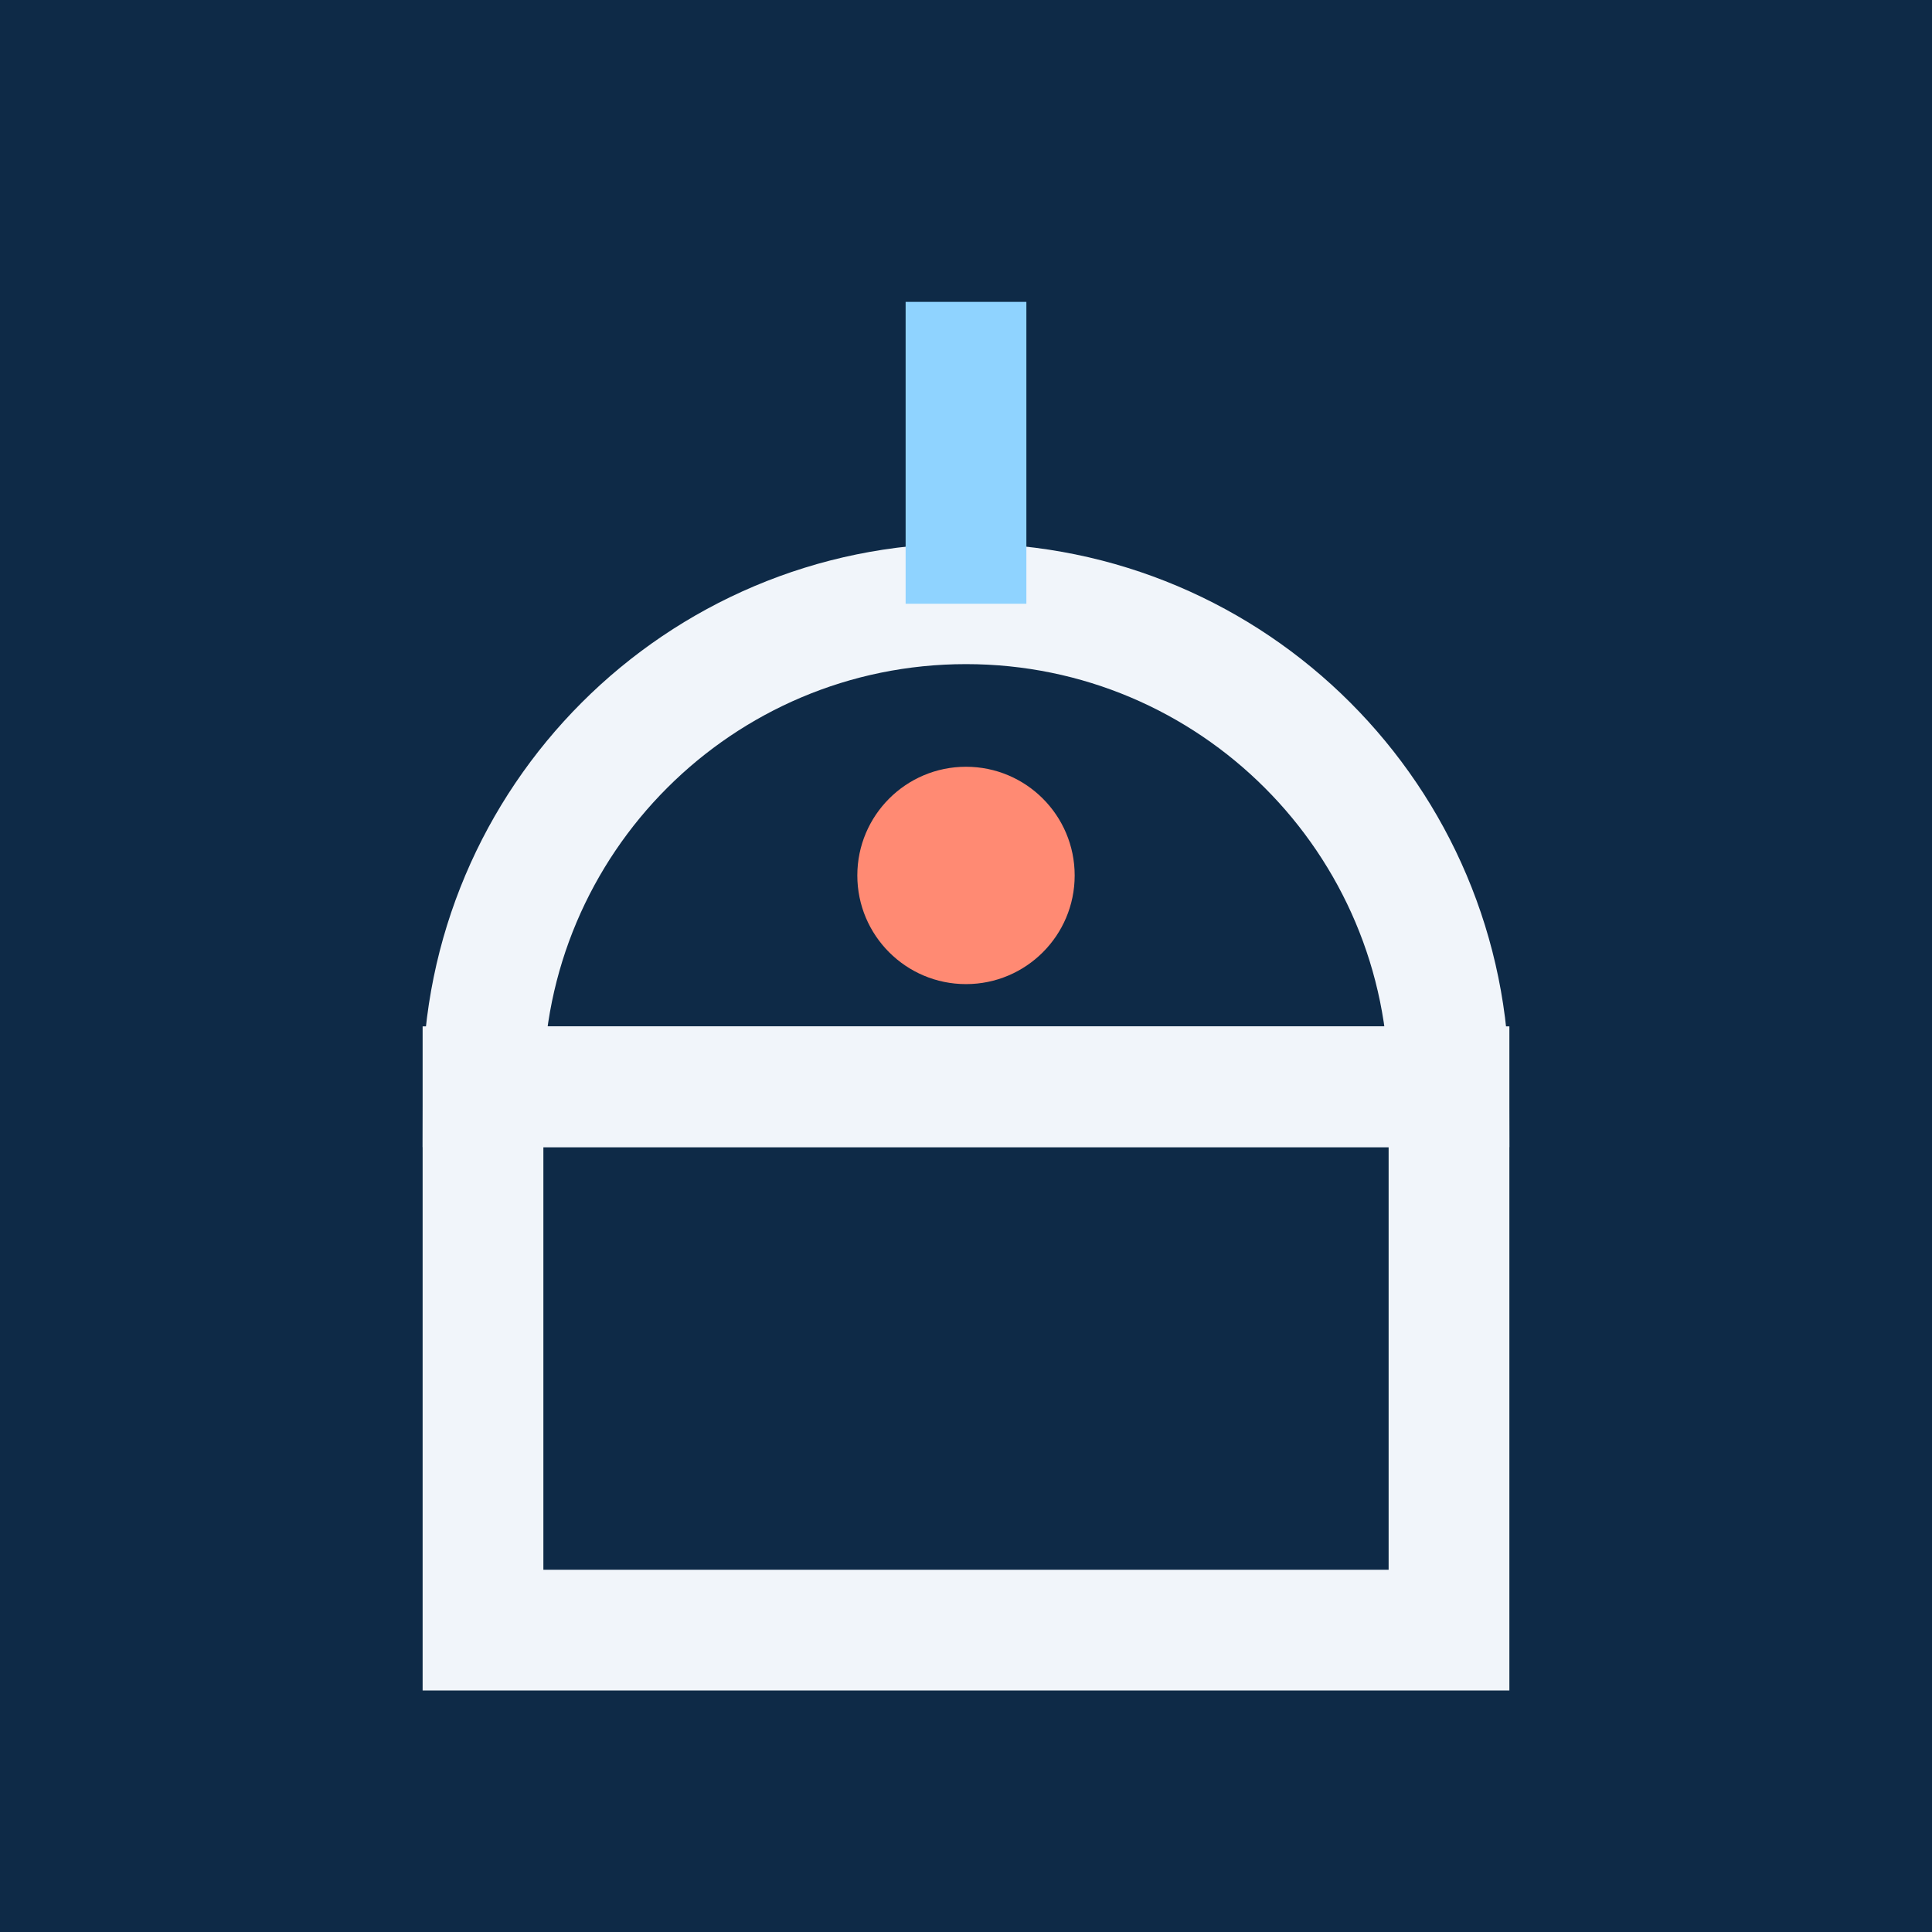
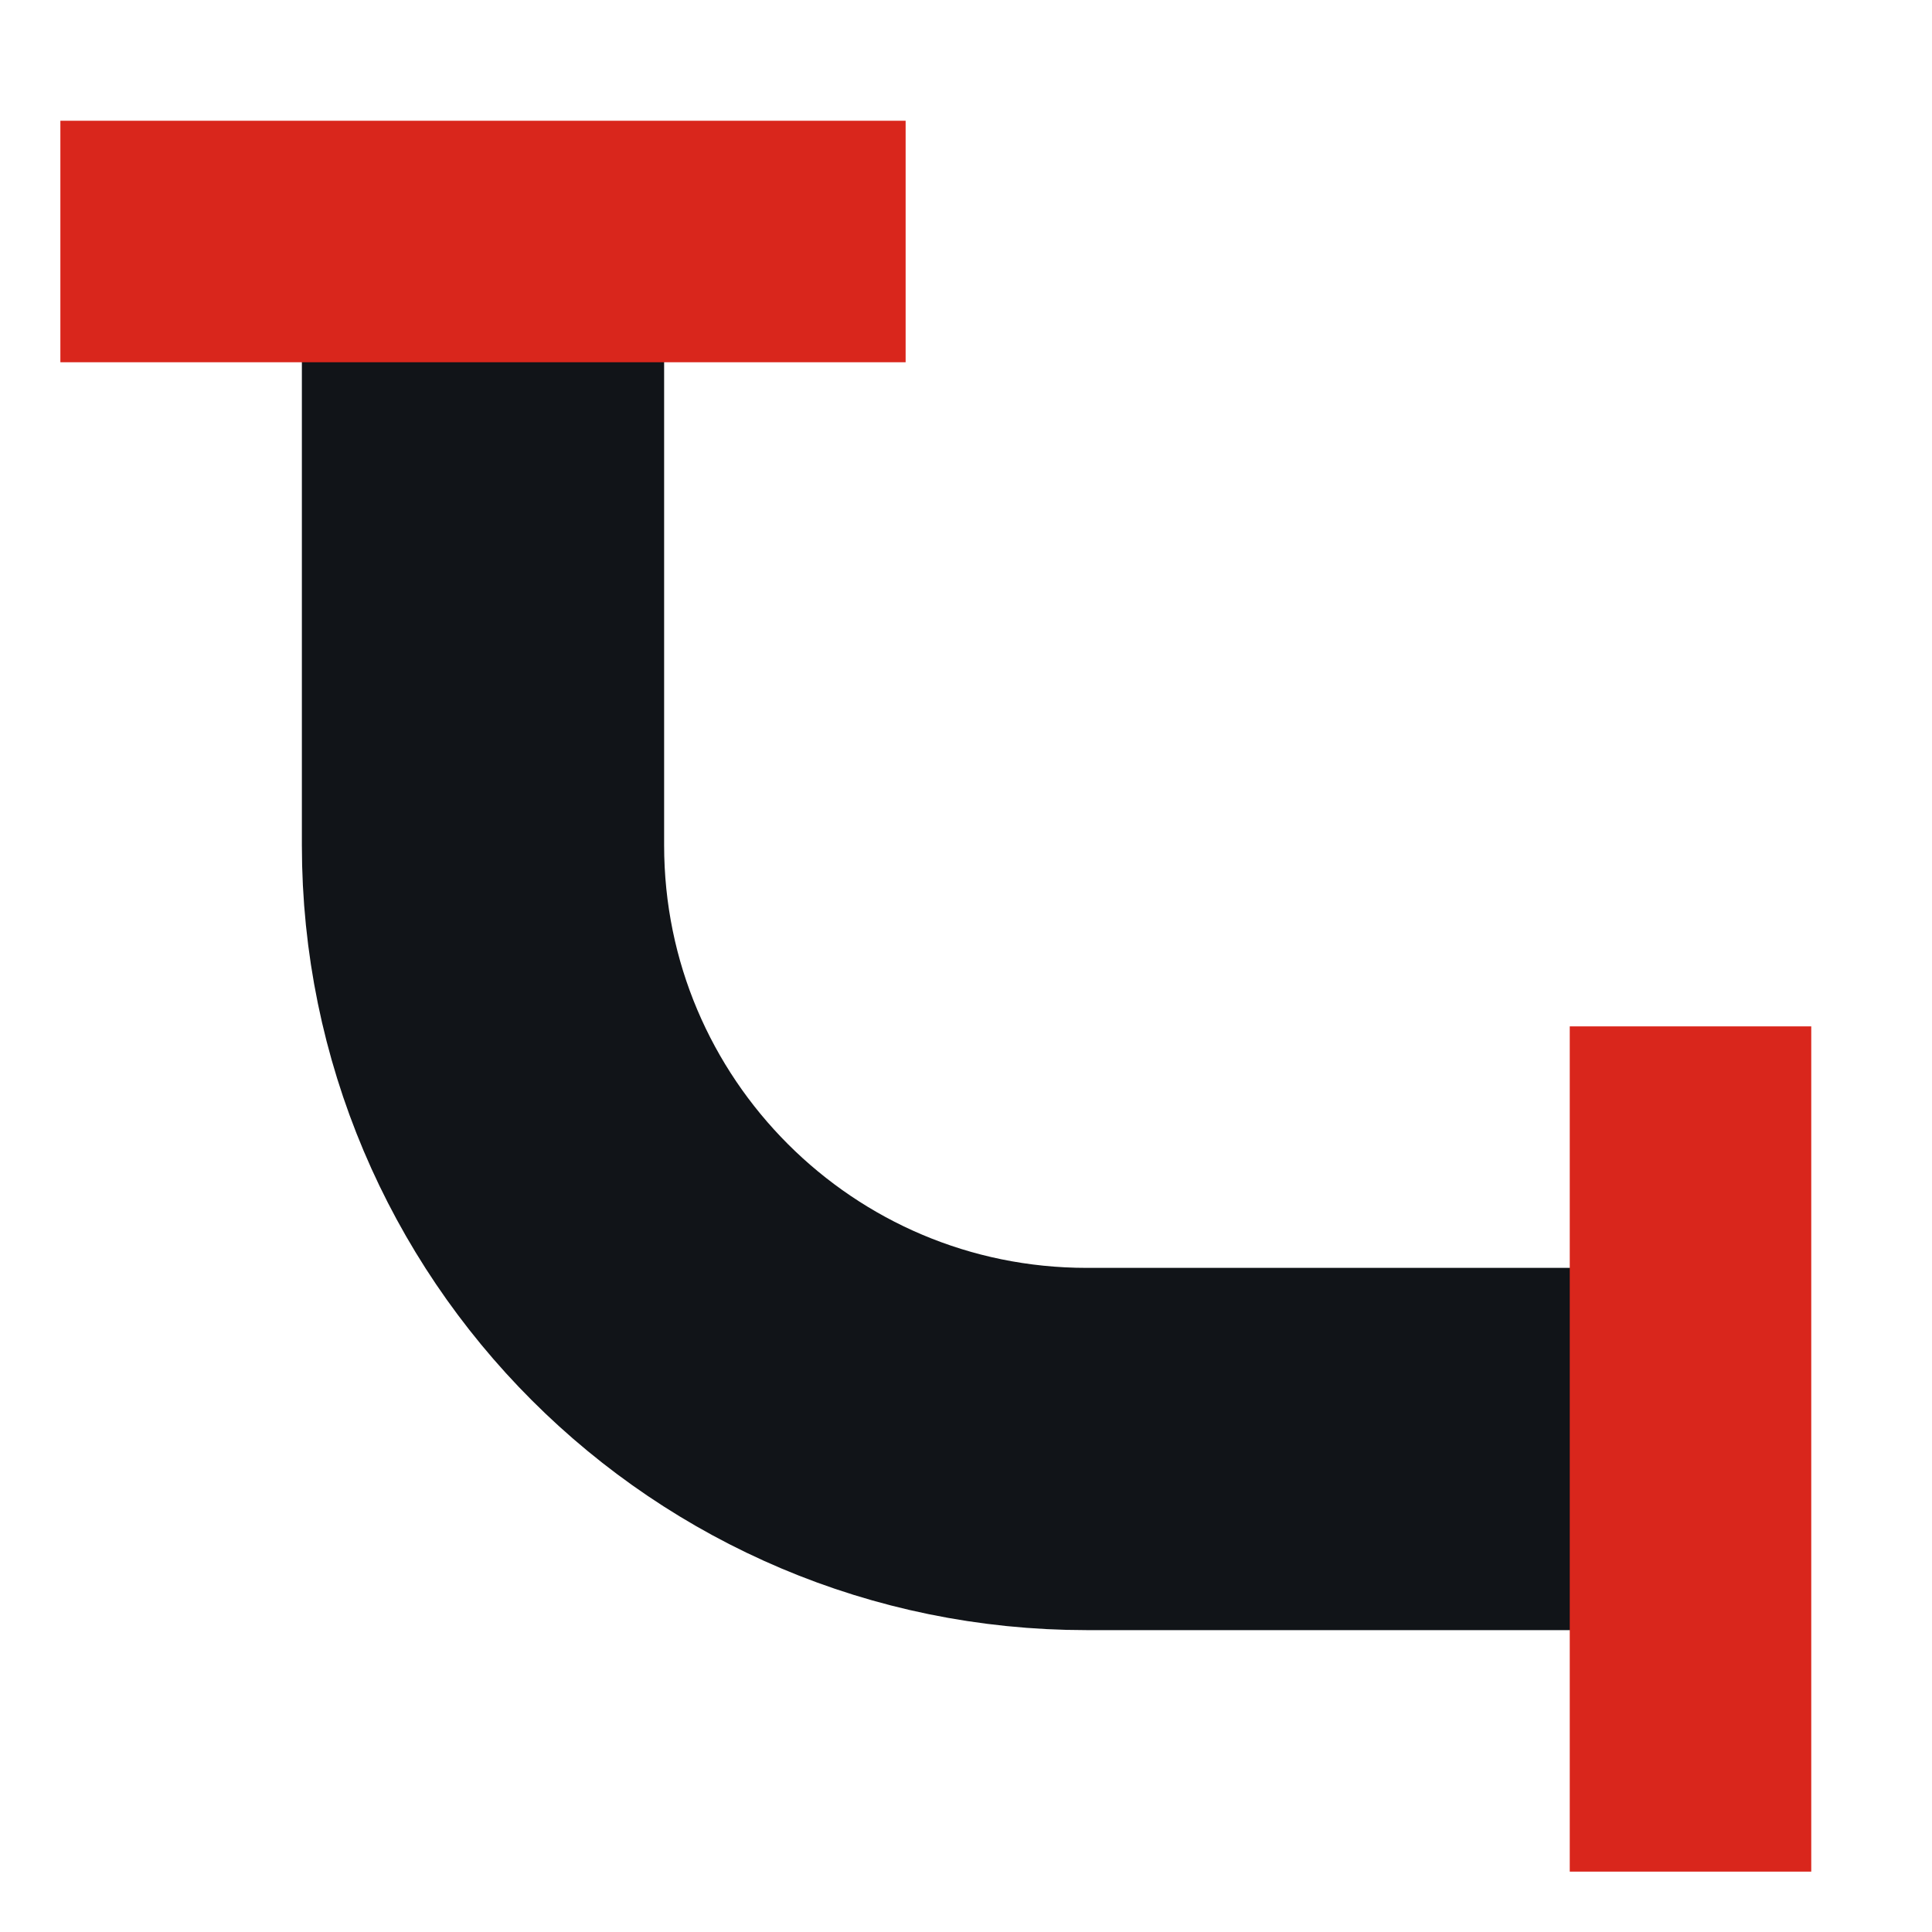
<svg xmlns="http://www.w3.org/2000/svg" viewBox="0 0 32 32">
-   <rect width="32" height="32" fill="#0e2a47" />
-   <path d="M8 18a8 8 0 0 1 16 0z" fill="none" stroke="#f1f5fa" stroke-width="2" />
-   <rect x="8" y="18" width="16" height="9" fill="none" stroke="#f1f5fa" stroke-width="2" />
-   <circle cx="16" cy="14.5" r="1.8" fill="#ff8a73" />
-   <path d="M16 10V5" stroke="#8fd3ff" stroke-width="2" />
+   <rect width="32" height="32" fill="#fff" />
+   <path d="M8 3v11a10 10 0 0 0 10 10h11" fill="none" stroke="#111418" stroke-width="6" />
+   <rect x="1" y="2" width="14" height="4" fill="#d9261c" />
+   <rect x="26" y="17" width="4" height="14" fill="#d9261c" />
</svg>
